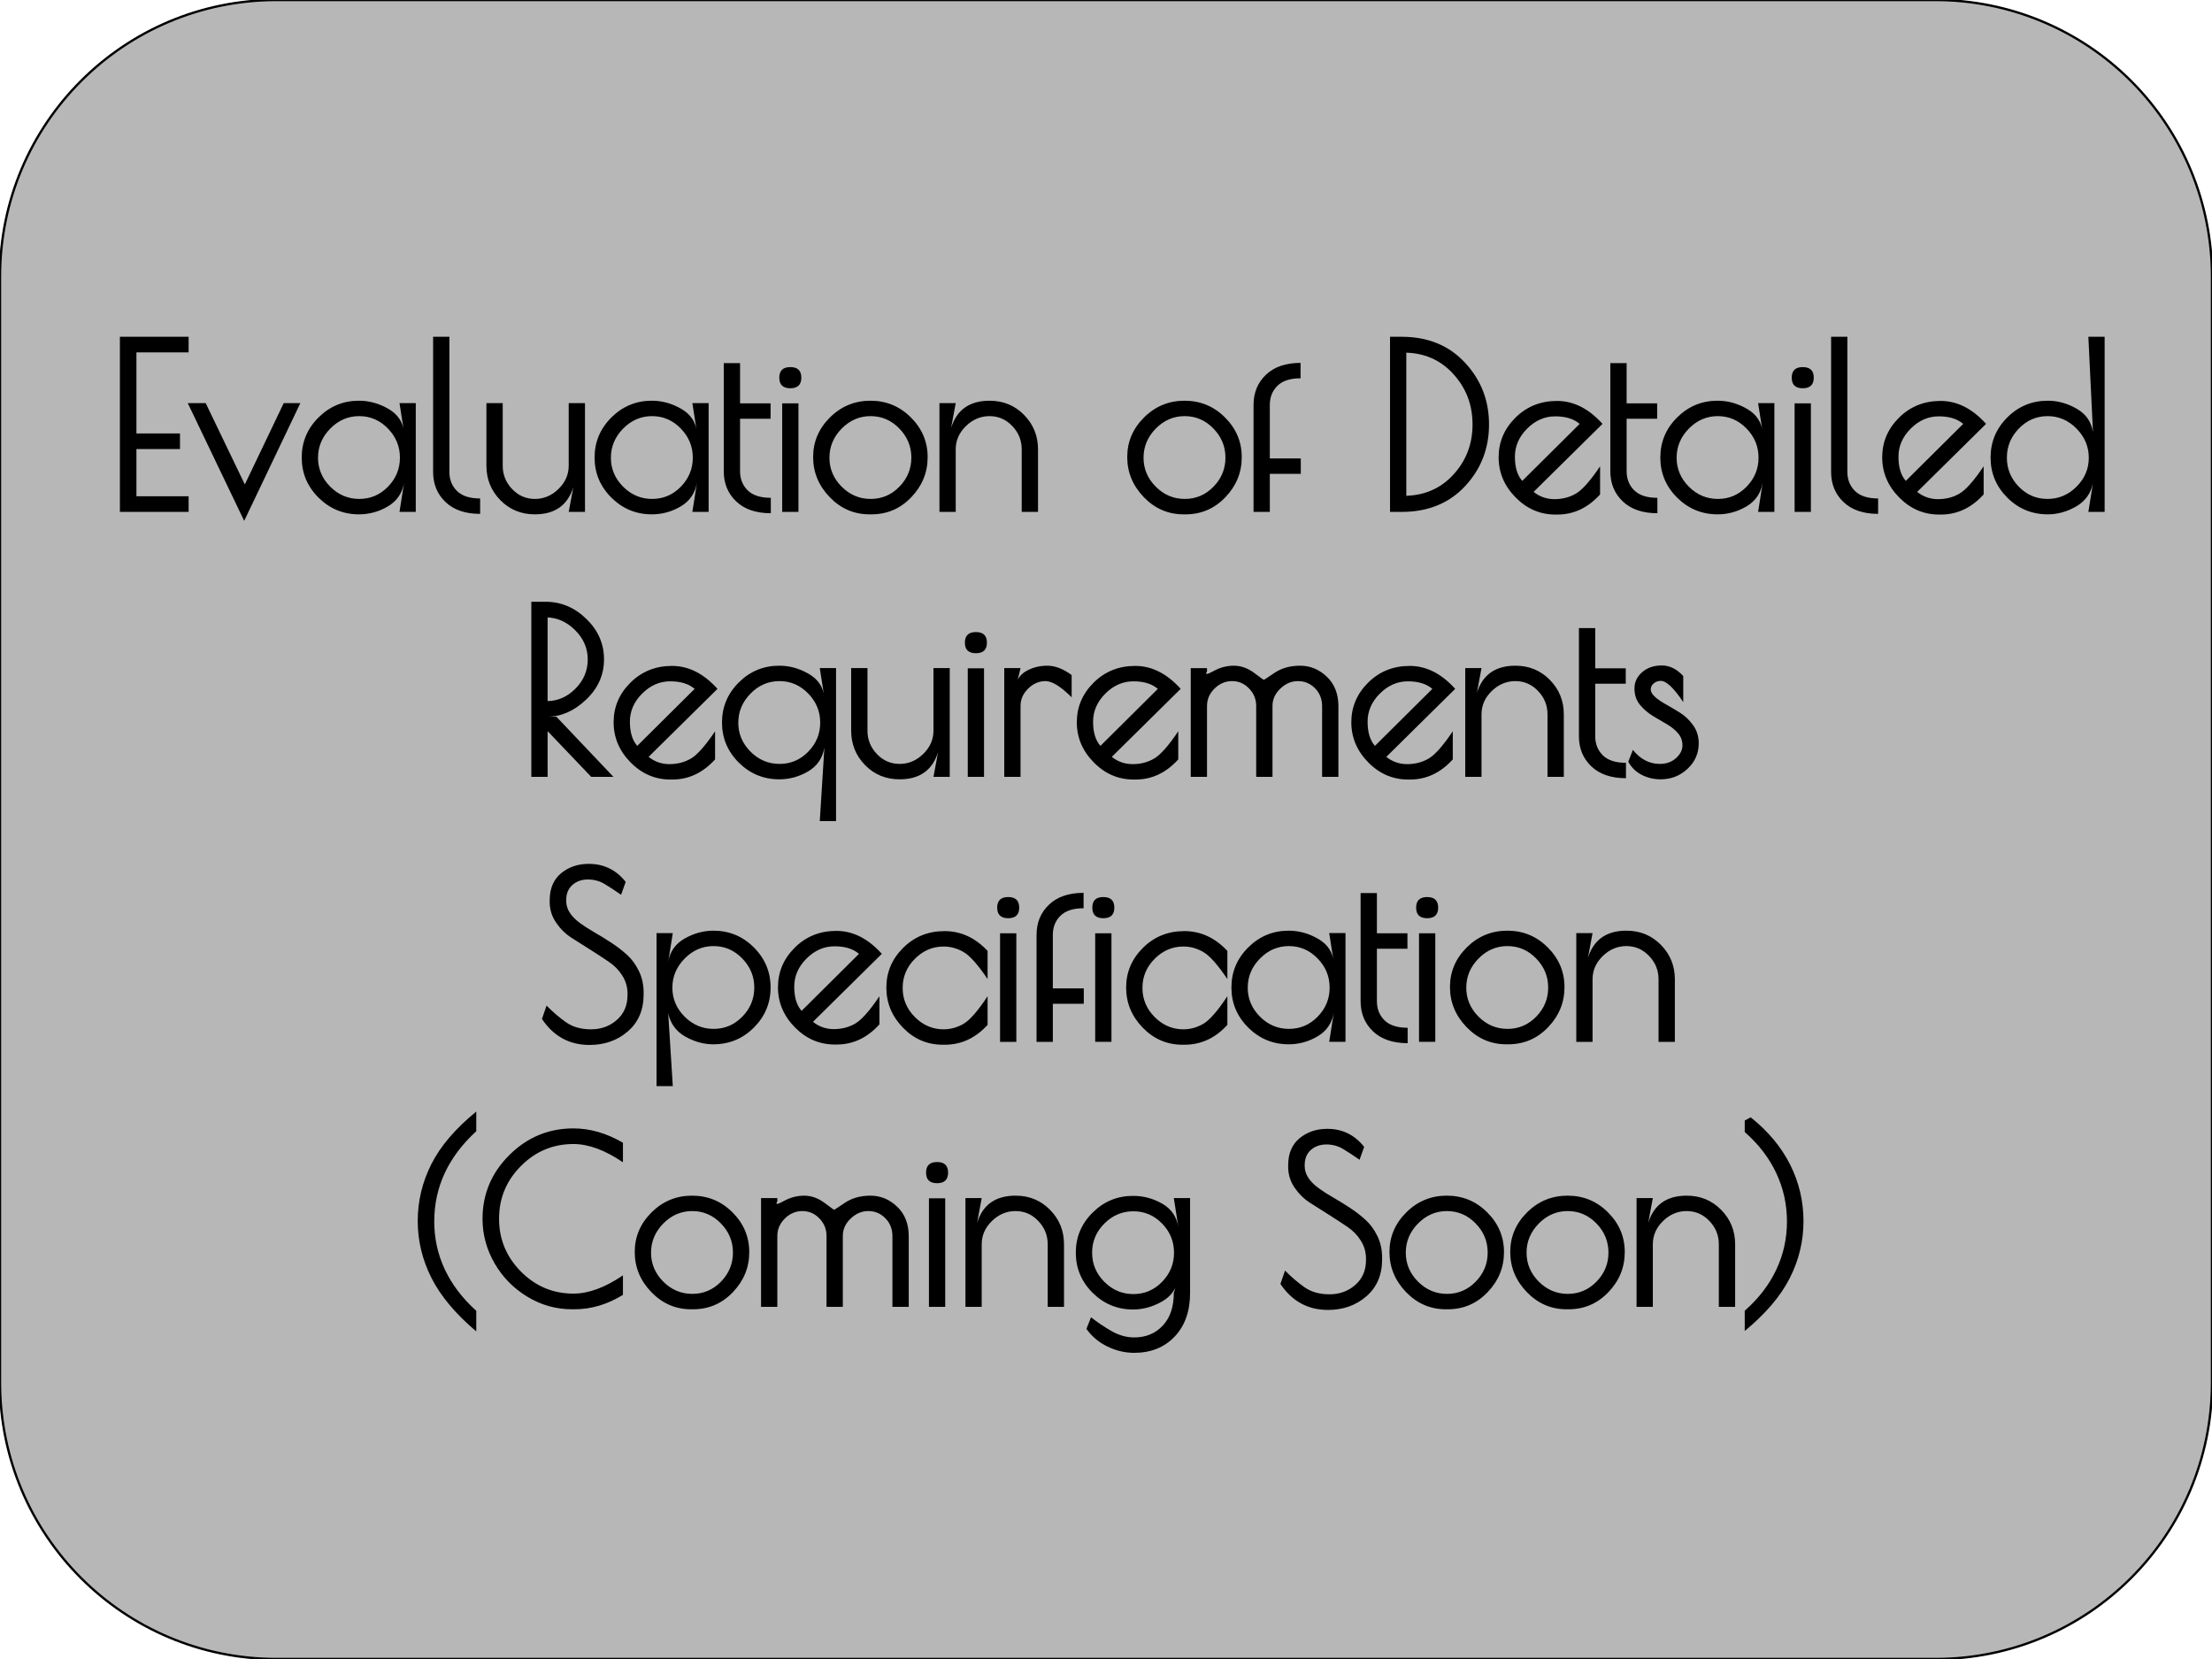
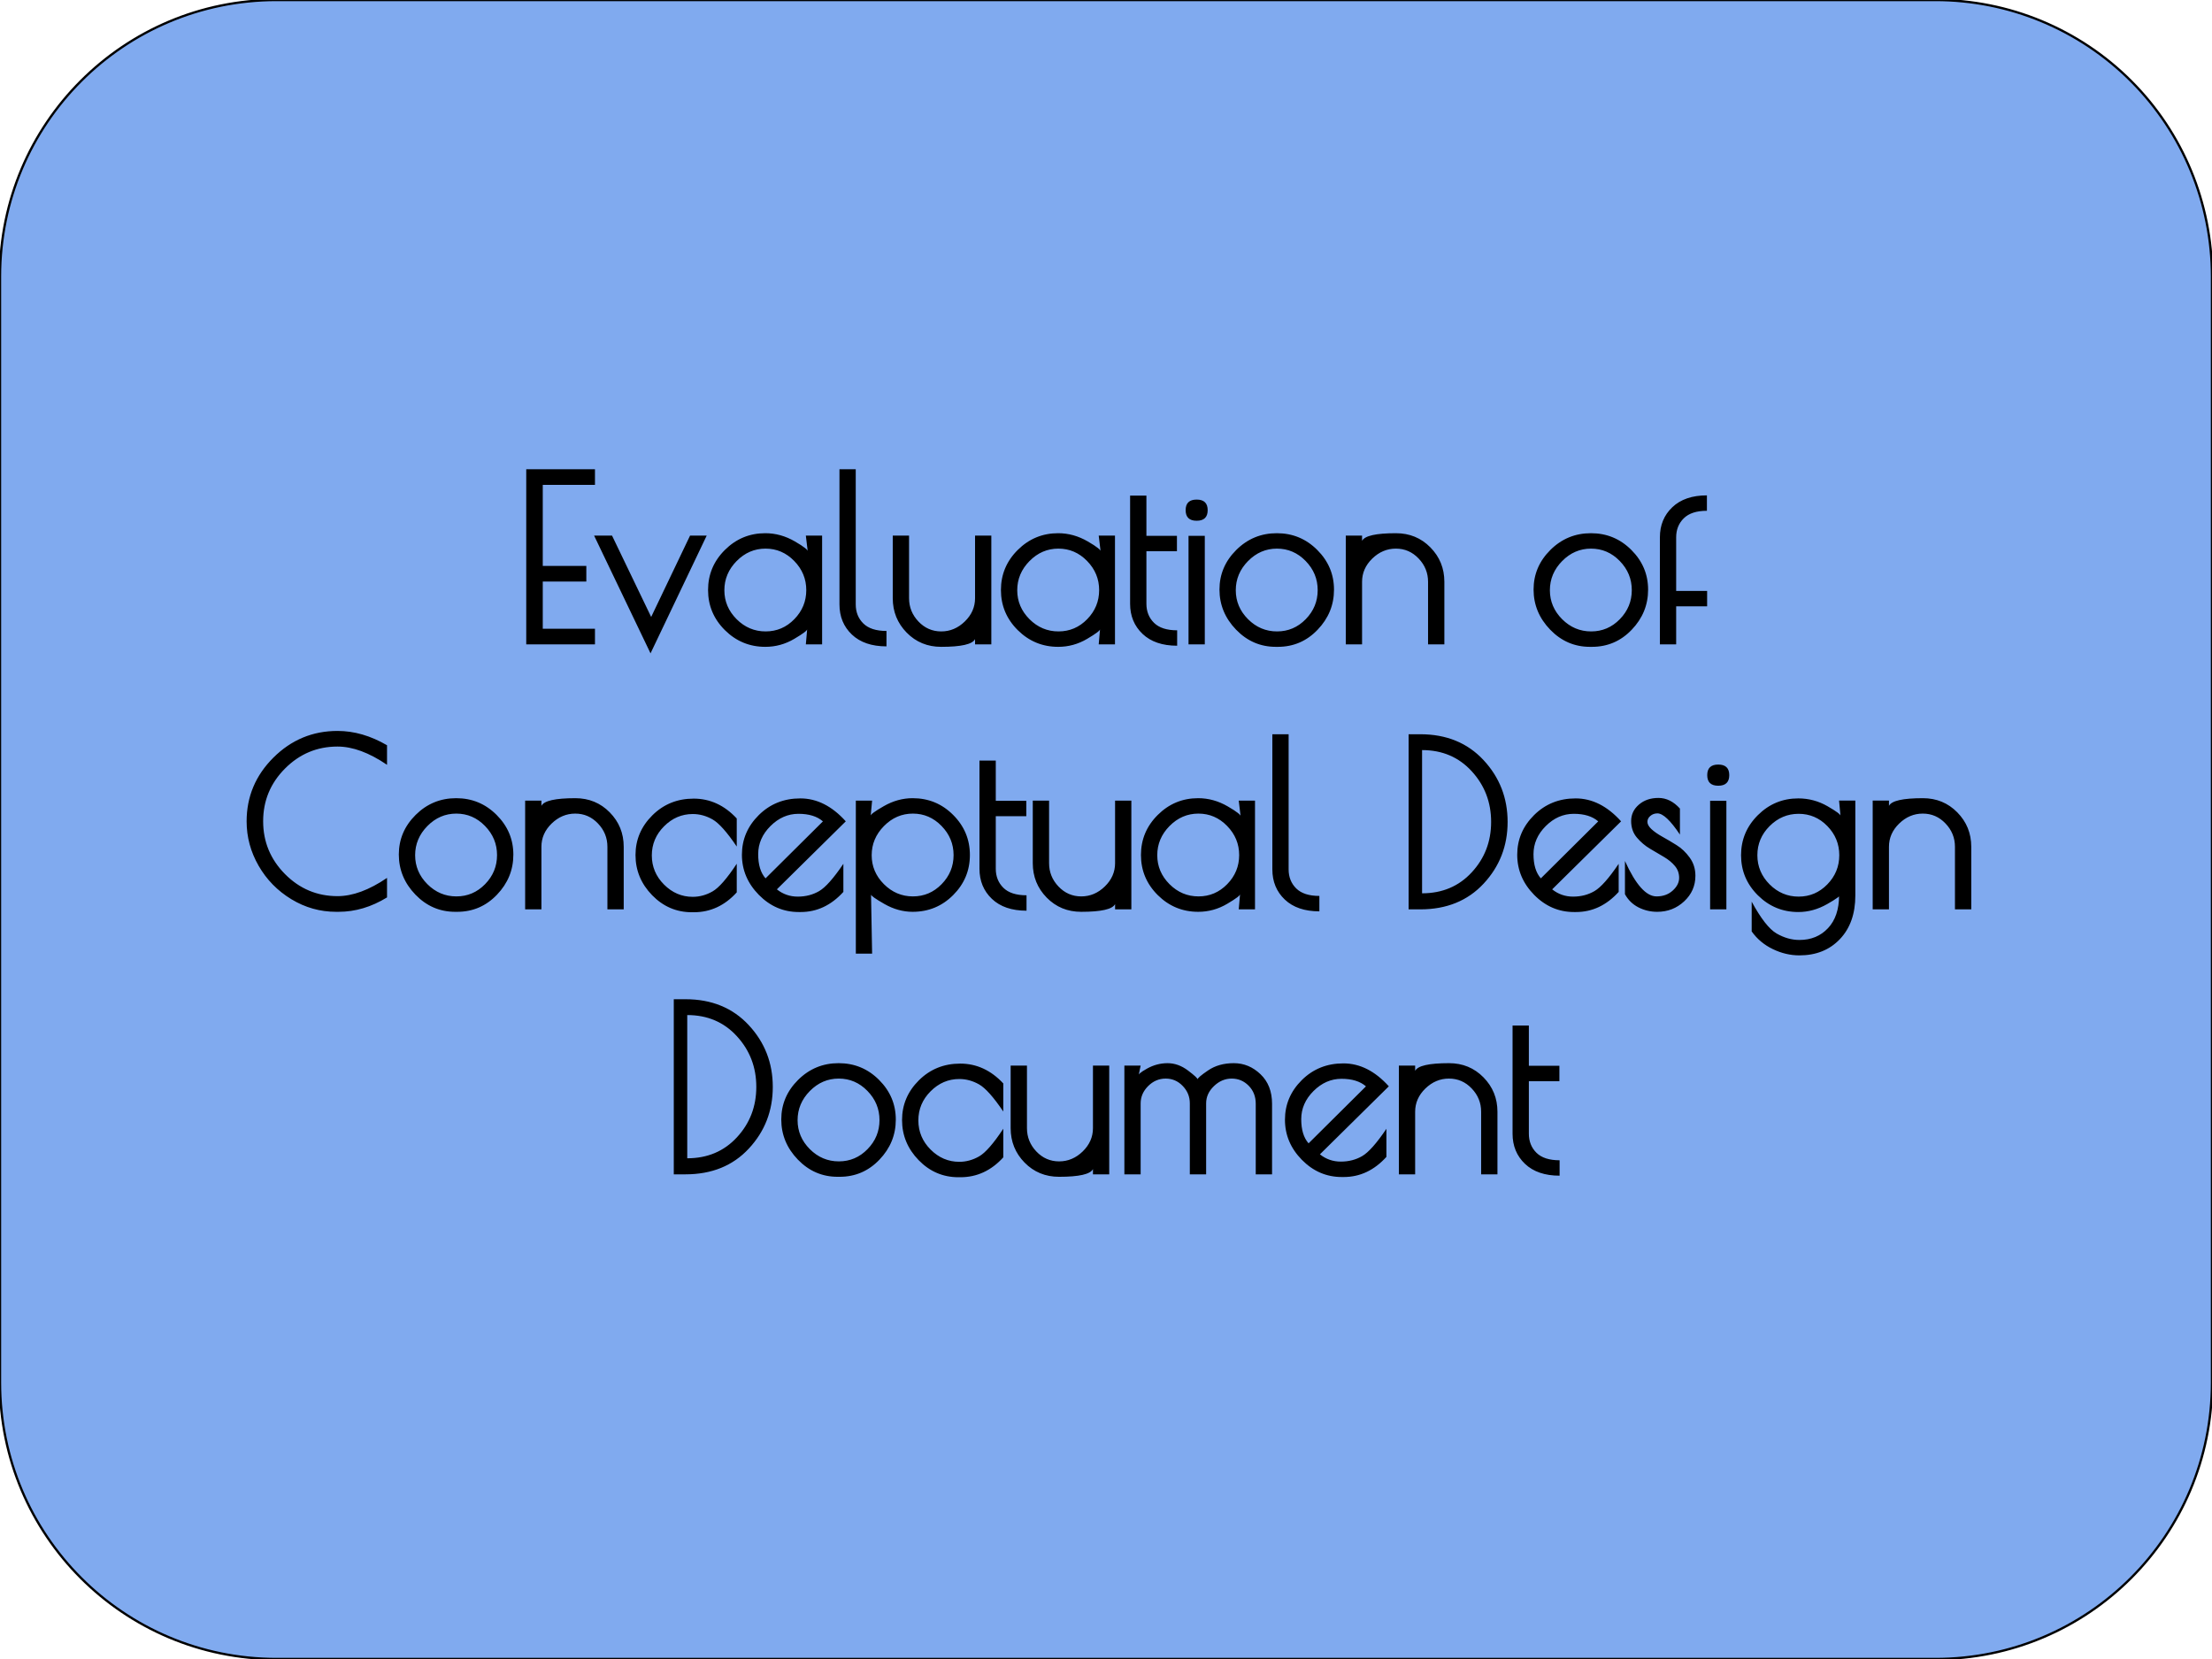
<svg xmlns="http://www.w3.org/2000/svg" version="1.1" viewBox="0.0 0.0 960.0 720.0" fill="none" stroke="none" stroke-linecap="square" stroke-miterlimit="10">
  <clipPath id="p.0">
    <path d="m0 0l960.0 0l0 720.0l-960.0 0l0 -720.0z" clip-rule="nonzero" />
  </clipPath>
  <g clip-path="url(#p.0)">
    <path fill="#000000" fill-opacity="0.0" d="m0 0l960.0 0l0 720.0l-960.0 0z" fill-rule="nonzero" />
-     <path fill="#b7b7b7" d="m0 120.002l0 0c0 -66.275 53.727 -120.002 120.002 -120.002l719.995 0c31.827 0 62.35 12.643 84.854 35.148c22.505 22.505 35.148 53.028 35.148 84.855l0 479.995c0 66.275 -53.727 120.002 -120.002 120.002l-719.995 0l0 0c-66.275 0 -120.002 -53.727 -120.002 -120.002z" fill-rule="nonzero" />
+     <path fill="#4a86e8" fill-opacity="0.696" d="m0 120.002l0 0c0 -66.275 53.727 -120.002 120.002 -120.002l719.995 0c31.827 0 62.35 12.643 84.854 35.148c22.505 22.505 35.148 53.028 35.148 84.855l0 479.995c0 66.275 -53.727 120.002 -120.002 120.002l-719.995 0l0 0c-66.275 0 -120.002 -53.727 -120.002 -120.002z" fill-rule="nonzero" />
    <path stroke="#000000" stroke-width="1.0" stroke-linejoin="round" stroke-linecap="butt" d="m0 120.002l0 0c0 -66.275 53.727 -120.002 120.002 -120.002l719.995 0c31.827 0 62.35 12.643 84.854 35.148c22.505 22.505 35.148 53.028 35.148 84.855l0 479.995c0 66.275 -53.727 120.002 -120.002 120.002l-719.995 0l0 0c-66.275 0 -120.002 -53.727 -120.002 -120.002z" fill-rule="nonzero" />
-     <path fill="#000000" d="m52.035 146.16l29.828 0l0 6.781l-22.656 0l0 35.172l18.906 0l0 6.781l-18.906 0l0 20.484l22.656 0l0 6.781l-29.828 0l0 -76.0zm71.096 28.797l7.219 0l-24.375 51.094l-24.484 -51.094l7.781 0l16.984 35.297l16.875 -35.297zm57.312 0l0 47.203l-7.062 0l2.0 -12.75q-1.156 6.891 -7.031 10.359q-5.859 3.453 -12.562 3.453q-10.234 0 -17.547 -7.25q-7.297 -7.266 -7.297 -17.406q0 -10.141 7.297 -17.391q7.312 -7.266 17.547 -7.266q6.703 0 12.828 3.562q6.141 3.562 6.766 10.328l-2.0 -12.844l7.062 0zm-42.422 23.703q0 7.234 5.312 12.562q5.312 5.312 12.594 5.312q7.281 0 12.453 -5.312q5.188 -5.312 5.188 -12.609q0 -7.297 -5.234 -12.656q-5.219 -5.359 -12.453 -5.359q-7.219 0 -12.547 5.406q-5.312 5.406 -5.312 12.656zm70.358 17.672l0 6.688q-9.609 0 -15.016 -5.125q-5.391 -5.125 -5.391 -13.094l0 -58.641l7.062 0l0 58.641q0 5.016 3.297 8.281q3.297 3.25 10.047 3.25zm38.44 -41.375l7.062 0l0 47.203l-7.062 0l2.0 -10.734q-3.672 11.797 -16.703 11.797q-8.906 0 -14.969 -6.156q-6.047 -6.172 -6.047 -14.953l0 -27.156l7.078 0l0 27.156q0 5.828 4.078 10.125q4.094 4.297 9.875 4.297q5.797 0 10.234 -4.312q4.453 -4.328 4.453 -10.109l0 -27.156zm60.728 0l0 47.203l-7.062 0l2.0 -12.75q-1.156 6.891 -7.031 10.359q-5.859 3.453 -12.562 3.453q-10.234 0 -17.547 -7.25q-7.297 -7.266 -7.297 -17.406q0 -10.141 7.297 -17.391q7.312 -7.266 17.547 -7.266q6.703 0 12.828 3.562q6.141 3.562 6.766 10.328l-2.0 -12.844l7.062 0zm-42.422 23.703q0 7.234 5.312 12.562q5.312 5.312 12.594 5.312q7.281 0 12.453 -5.312q5.188 -5.312 5.188 -12.609q0 -7.297 -5.234 -12.656q-5.219 -5.359 -12.453 -5.359q-7.219 0 -12.547 5.406q-5.312 5.406 -5.312 12.656zm69.405 17.391l0 6.688q-9.609 0 -15.016 -5.125q-5.406 -5.141 -5.406 -13.094l0 -46.938l7.078 0l0 17.469l13.25 0l0 6.688l-13.25 0l0 22.781q0 5.0 3.281 8.266q3.297 3.266 10.062 3.266zm11.995 -41.0l0 47.109l-7.062 0l0 -47.109l7.062 0zm-3.531 -6.547q-4.781 0 -4.781 -4.594q0 -4.594 4.781 -4.594q4.781 0 4.781 4.594q0 4.594 -4.781 4.594zm34.369 54.719q-10.062 0 -17.266 -7.453q-7.203 -7.469 -7.203 -17.406q0 -9.938 7.297 -17.188q7.312 -7.266 17.594 -7.266q10.297 0 17.547 7.266q7.266 7.25 7.266 17.234q0 9.969 -7.109 17.391q-7.094 7.422 -17.266 7.422l-0.859 0zm18.156 -24.609q0 -7.297 -5.234 -12.656q-5.219 -5.359 -12.453 -5.359q-7.219 0 -12.547 5.406q-5.312 5.406 -5.312 12.656q0 7.234 5.312 12.562q5.312 5.312 12.594 5.312q7.281 0 12.453 -5.312q5.188 -5.312 5.188 -12.609zm19.26 23.547l-7.062 0l0 -47.203l7.062 0l-2.0 10.734q3.672 -11.781 16.703 -11.781q8.906 0 14.953 6.156q6.062 6.156 6.062 14.938l0 27.156l-7.078 0l0 -27.156q0 -5.828 -4.094 -10.109q-4.078 -4.297 -9.875 -4.297q-5.781 0 -10.234 4.312q-4.438 4.312 -4.438 10.094l0 27.156zm98.904 1.062q-10.063 0 -17.266 -7.453q-7.203 -7.469 -7.203 -17.406q0 -9.938 7.297 -17.188q7.312 -7.266 17.594 -7.266q10.297 0 17.547 7.266q7.266 7.25 7.266 17.234q0 9.969 -7.109 17.391q-7.094 7.422 -17.266 7.422l-0.859 0zm18.156 -24.609q0 -7.297 -5.234 -12.656q-5.219 -5.359 -12.453 -5.359q-7.219 0 -12.547 5.406q-5.312 5.406 -5.312 12.656q0 7.234 5.312 12.562q5.312 5.312 12.594 5.312q7.281 0 12.453 -5.312q5.188 -5.312 5.188 -12.609zm32.603 -41.125l0 6.688q-6.75 0 -10.047 3.266q-3.297 3.266 -3.297 8.266l0 23.25l13.438 0l0 6.688l-13.438 0l0 16.516l-7.062 0l0 -46.453q0 -7.953 5.391 -13.078q5.406 -5.141 15.016 -5.141zm38.823 -11.328l5.062 0q17.016 0 27.453 11.219q10.453 11.203 10.453 26.828q0 15.625 -10.406 26.797q-10.391 11.156 -27.5 11.156l-5.062 0l0 -76.0zm5.844 6.875l1.219 0l0 62.156l-1.219 0q13.141 0 21.547 -9.094q8.422 -9.094 8.422 -21.891q0 -12.797 -8.422 -21.984q-8.406 -9.188 -21.547 -9.188zm66.808 70.281l-0.859 0q-9.969 0 -17.312 -7.453q-7.344 -7.469 -7.344 -17.406q0 -9.938 7.297 -17.188q7.312 -7.266 18.062 -7.266q10.75 0 19.719 9.953l-29.891 29.516q3.922 3.156 9.062 3.156q5.141 0 9.266 -2.391q4.141 -2.391 10.516 -11.859l0 12.203q-7.922 8.734 -18.516 8.734zm-0.969 -42.625q-6.844 0 -12.172 5.328q-5.312 5.312 -5.312 12.203q0 6.875 3.188 10.484l24.906 -24.734q-3.766 -3.281 -10.609 -3.281zm44.348 35.359l0 6.688q-9.609 0 -15.016 -5.125q-5.406 -5.141 -5.406 -13.094l0 -46.938l7.078 0l0 17.469l13.25 0l0 6.688l-13.25 0l0 22.781q0 5.0 3.281 8.266q3.297 3.266 10.062 3.266zm50.777 -41.094l0 47.203l-7.062 0l2.0 -12.75q-1.156 6.891 -7.031 10.359q-5.859 3.453 -12.562 3.453q-10.234 0 -17.547 -7.25q-7.297 -7.266 -7.297 -17.406q0 -10.141 7.297 -17.391q7.312 -7.266 17.547 -7.266q6.703 0 12.828 3.562q6.141 3.562 6.766 10.328l-2.0 -12.844l7.062 0zm-42.422 23.703q0 7.234 5.312 12.562q5.312 5.312 12.594 5.312q7.281 0 12.453 -5.312q5.188 -5.312 5.188 -12.609q0 -7.297 -5.234 -12.656q-5.219 -5.359 -12.453 -5.359q-7.219 0 -12.547 5.406q-5.312 5.406 -5.312 12.656zm58.265 -23.609l0 47.109l-7.062 0l0 -47.109l7.062 0zm-3.531 -6.547q-4.781 0 -4.781 -4.594q0 -4.594 4.781 -4.594q4.781 0 4.781 4.594q0 4.594 -4.781 4.594zm32.713 47.828l0 6.688q-9.609 0 -15.016 -5.125q-5.391 -5.125 -5.391 -13.094l0 -58.641l7.062 0l0 58.641q0 5.016 3.297 8.281q3.297 3.25 10.047 3.25zm27.284 6.984l-0.859 0q-9.969 0 -17.312 -7.453q-7.344 -7.469 -7.344 -17.406q0 -9.938 7.297 -17.188q7.312 -7.266 18.062 -7.266q10.75 0 19.719 9.953l-29.891 29.516q3.922 3.156 9.062 3.156q5.141 0 9.266 -2.391q4.141 -2.391 10.516 -11.859l0 12.203q-7.922 8.734 -18.516 8.734zm-0.969 -42.625q-6.844 0 -12.172 5.328q-5.312 5.312 -5.312 12.203q0 6.875 3.188 10.484l24.906 -24.734q-3.766 -3.281 -10.609 -3.281zm71.989 -34.531l0 76.0l-7.062 0l2.0 -12.469q-1.406 6.734 -7.359 10.141q-5.938 3.391 -12.234 3.391q-10.328 0 -17.594 -7.25q-7.25 -7.266 -7.25 -17.406q0 -10.141 7.25 -17.391q7.266 -7.266 17.594 -7.266q6.484 0 12.5 3.453q6.031 3.438 7.094 10.156l-2.0 -41.359l7.062 0zm-42.422 52.453q0 7.297 5.172 12.609q5.188 5.312 12.453 5.312q7.281 0 12.594 -5.312q5.328 -5.328 5.328 -12.562q0 -7.25 -5.328 -12.656q-5.328 -5.406 -12.547 -5.406q-7.219 0 -12.453 5.359q-5.219 5.359 -5.219 12.656z" fill-rule="nonzero" />
-     <path fill="#000000" d="m230.595 261.16l6.125 0q10.125 0 17.766 7.453q7.656 7.438 7.656 17.547q0 10.109 -7.797 17.5q-7.797 7.391 -16.859 7.391l3.984 0l24.766 26.109l-9.641 0l-18.937 -19.859l0 19.859l-7.062 0l0 -76.0zm7.062 43.109l-0.266 0q6.953 0 12.312 -5.359q5.375 -5.375 5.375 -12.703q0 -7.328 -5.562 -12.797q-5.547 -5.469 -12.609 -5.469l0.75 0l0 36.328zm54.166 34.047l-0.859 0q-9.969 0 -17.312 -7.453q-7.344 -7.469 -7.344 -17.406q0 -9.938 7.297 -17.188q7.312 -7.266 18.062 -7.266q10.75 0 19.719 9.953l-29.891 29.516q3.922 3.156 9.062 3.156q5.141 0 9.266 -2.391q4.141 -2.391 10.516 -11.859l0 12.203q-7.922 8.734 -18.516 8.734zm-0.969 -42.625q-6.844 0 -12.172 5.328q-5.312 5.312 -5.312 12.203q0 6.875 3.188 10.484l24.906 -24.734q-3.766 -3.281 -10.609 -3.281zm71.989 -5.734l0 66.406l-7.062 0l2.0 -31.953q-1.156 6.891 -7.031 10.359q-5.859 3.453 -12.562 3.453q-10.234 0 -17.547 -7.25q-7.297 -7.266 -7.297 -17.406q0 -10.141 7.297 -17.391q7.312 -7.266 17.547 -7.266q6.703 0 12.828 3.562q6.141 3.562 6.766 10.328l-2.0 -12.844l7.062 0zm-42.422 23.703q0 7.234 5.312 12.562q5.312 5.312 12.594 5.312q7.281 0 12.453 -5.312q5.188 -5.312 5.188 -12.609q0 -7.297 -5.234 -12.656q-5.219 -5.359 -12.453 -5.359q-7.219 0 -12.547 5.406q-5.312 5.406 -5.312 12.656zm84.702 -23.703l7.062 0l0 47.203l-7.062 0l2.0 -10.734q-3.672 11.797 -16.703 11.797q-8.906 0 -14.969 -6.156q-6.047 -6.172 -6.047 -14.953l0 -27.156l7.078 0l0 27.156q0 5.828 4.078 10.125q4.094 4.297 9.875 4.297q5.797 0 10.234 -4.312q4.453 -4.328 4.453 -10.109l0 -27.156zm21.946 0.094l0 47.109l-7.062 0l0 -47.109l7.062 0zm-3.531 -6.547q-4.781 0 -4.781 -4.594q0 -4.594 4.781 -4.594q4.781 0 4.781 4.594q0 4.594 -4.781 4.594zm41.557 19.125q-7.062 -7.031 -11.328 -7.031q-4.266 0 -7.562 3.266q-3.297 3.25 -3.297 7.5l0 30.797l-7.062 0l0 -47.203l7.062 0l-2.0 8.438q0.234 -4.703 4.359 -7.094q4.141 -2.391 9.234 -2.391q5.109 0 10.594 4.062l0 9.656zm27.752 35.688l-0.859 0q-9.969 0 -17.312 -7.453q-7.344 -7.469 -7.344 -17.406q0 -9.938 7.297 -17.188q7.312 -7.266 18.062 -7.266q10.75 0 19.719 9.953l-29.891 29.516q3.922 3.156 9.062 3.156q5.141 0 9.266 -2.391q4.141 -2.391 10.516 -11.859l0 12.203q-7.922 8.734 -18.516 8.734zm-0.969 -42.625q-6.844 0 -12.172 5.328q-5.312 5.312 -5.312 12.203q0 6.875 3.188 10.484l24.906 -24.734q-3.766 -3.281 -10.609 -3.281zm56.645 -0.703q-0.062 0.219 4.547 -2.922q4.625 -3.156 11.188 -3.156q6.578 0 11.594 4.797q5.016 4.781 5.016 12.844l0 30.609l-7.078 0l0 -30.609q0 -4.75 -3.078 -7.844q-3.062 -3.109 -7.375 -3.109q-4.297 0 -7.688 3.266q-3.391 3.25 -3.391 7.5l0 30.797l-7.078 0l0 -30.797q0 -4.375 -3.078 -7.562q-3.062 -3.203 -7.406 -3.203q-4.344 0 -7.609 3.25q-3.25 3.25 -3.25 7.516l0 30.797l-7.062 0l0 -47.203l7.062 0l0 1.453q-1.469 2.203 2.766 -0.141q4.234 -2.359 8.906 -2.359q4.672 0 8.906 3.203q4.234 3.203 4.109 2.875zm63.46 43.328l-0.859 0q-9.969 0 -17.312 -7.453q-7.344 -7.469 -7.344 -17.406q0 -9.938 7.297 -17.188q7.312 -7.266 18.062 -7.266q10.75 0 19.719 9.953l-29.891 29.516q3.922 3.156 9.062 3.156q5.141 0 9.266 -2.391q4.141 -2.391 10.516 -11.859l0 12.203q-7.922 8.734 -18.516 8.734zm-0.969 -42.625q-6.844 0 -12.172 5.328q-5.312 5.312 -5.312 12.203q0 6.875 3.188 10.484l24.906 -24.734q-3.766 -3.281 -10.609 -3.281zm31.958 41.469l-7.062 0l0 -47.203l7.062 0l-2.0 10.734q3.672 -11.781 16.703 -11.781q8.906 0 14.953 6.156q6.062 6.156 6.062 14.938l0 27.156l-7.078 0l0 -27.156q0 -5.828 -4.094 -10.109q-4.078 -4.297 -9.875 -4.297q-5.781 0 -10.234 4.312q-4.438 4.312 -4.438 10.094l0 27.156zm62.695 -6.109l0 6.688q-9.609 0 -15.016 -5.125q-5.406 -5.141 -5.406 -13.094l0 -46.938l7.078 0l0 17.469l13.25 0l0 6.688l-13.25 0l0 22.781q0 5.0 3.281 8.266q3.297 3.266 10.062 3.266zm15.089 -35.547q-1.766 0 -3.062 1.094q-1.281 1.078 -1.281 2.594q0 1.5 1.75 3.141q1.766 1.641 4.703 3.281q2.938 1.625 6.188 3.656q3.266 2.031 5.719 5.422q2.469 3.391 2.469 7.891q0 6.547 -4.875 11.094q-4.859 4.547 -11.703 4.547q-4.328 0 -8.125 -1.922q-3.797 -1.938 -5.875 -5.719l2.0 -5.125q4.922 6.078 11.703 6.078q4.234 0 7.016 -2.516q2.797 -2.531 2.797 -5.516q0 -2.984 -1.828 -5.156q-1.812 -2.188 -4.734 -3.922q-2.922 -1.734 -6.094 -3.594q-3.172 -1.875 -5.672 -4.812q-2.5 -2.953 -2.5 -7.188q0 -4.234 3.359 -7.125q3.359 -2.906 8.5 -2.906q5.141 0 9.312 4.609l0 11.297q-6.125 -9.203 -9.766 -9.203z" fill-rule="nonzero" />
-     <path fill="#000000" d="m269.548 388.332q-3.703 -2.594 -7.031 -4.609q-3.312 -2.031 -7.359 -2.031q-4.047 0 -6.734 2.375q-2.688 2.375 -2.688 6.578l0 0.469q0 5.062 5.906 9.438q2.781 2.047 6.359 4.094q3.578 2.047 7.266 4.469q3.688 2.406 6.812 5.234q3.125 2.812 5.188 7.047q2.062 4.219 2.062 9.281l0 0.953q0 10.047 -6.828 15.969q-6.812 5.906 -16.672 5.906q-13.062 0 -20.625 -11.281l2.0 -5.797q4.094 4.156 8.453 7.234q4.359 3.062 10.875 3.062q6.516 0 11.156 -4.062q4.656 -4.062 4.656 -10.844l0 -0.562q0 -4.234 -2.234 -7.797q-2.219 -3.562 -5.781 -5.969q-3.547 -2.422 -7.953 -5.203q-4.406 -2.781 -8.328 -5.281q-3.922 -2.516 -6.703 -6.578q-2.781 -4.078 -2.781 -9.016l0 -0.672q0 -7.672 4.953 -11.75q4.969 -4.078 12.016 -4.078q9.812 0 16.016 7.828l-2.0 5.594zm15.386 83.031l0 -66.406l7.062 0l-2.0 12.562q1.062 -6.719 7.078 -10.156q6.031 -3.453 12.516 -3.453q10.328 0 17.578 7.266q7.266 7.25 7.266 17.391q0 10.141 -7.266 17.406q-7.25 7.25 -17.578 7.25q-6.297 0 -12.25 -3.391q-5.938 -3.406 -7.344 -10.141l2.0 31.672l-7.062 0zm6.875 -42.703q0 7.234 5.312 12.562q5.328 5.312 12.594 5.312q7.281 0 12.453 -5.312q5.188 -5.312 5.188 -12.609q0 -7.297 -5.234 -12.656q-5.219 -5.359 -12.438 -5.359q-7.219 0 -12.547 5.406q-5.328 5.406 -5.328 12.656zm71.343 24.656l-0.859 0q-9.969 0 -17.312 -7.453q-7.344 -7.469 -7.344 -17.406q0 -9.938 7.297 -17.188q7.312 -7.266 18.062 -7.266q10.75 0 19.719 9.953l-29.891 29.516q3.922 3.156 9.062 3.156q5.141 0 9.266 -2.391q4.141 -2.391 10.516 -11.859l0 12.203q-7.922 8.734 -18.516 8.734zm-0.969 -42.625q-6.844 0 -12.172 5.328q-5.312 5.312 -5.312 12.203q0 6.875 3.188 10.484l24.906 -24.734q-3.766 -3.281 -10.609 -3.281zm47.817 42.719l-0.859 0q-10.062 0 -17.266 -7.406q-7.203 -7.422 -7.203 -17.406q0 -9.984 7.297 -17.234q7.312 -7.266 17.953 -7.266q10.656 0 18.688 8.594l0 12.203q-6.375 -9.422 -10.5 -11.766q-4.125 -2.344 -8.594 -2.344q-7.141 0 -12.453 5.328q-5.312 5.312 -5.312 12.641q0 7.328 5.312 12.656q5.312 5.312 12.453 5.312q4.469 0 8.578 -2.344q4.125 -2.344 10.516 -12.016l0 12.422q-7.828 8.625 -18.609 8.625zm31.087 -48.359l0 47.109l-7.062 0l0 -47.109l7.062 0zm-3.531 -6.547q-4.781 0 -4.781 -4.594q0 -4.594 4.781 -4.594q4.781 0 4.781 4.594q0 4.594 -4.781 4.594zm32.713 -11.016l0 6.688q-6.75 0 -10.047 3.266q-3.297 3.266 -3.297 8.266l0 23.25l13.438 0l0 6.688l-13.438 0l0 16.516l-7.062 0l0 -46.453q0 -7.953 5.391 -13.078q5.406 -5.141 15.016 -5.141zm12.098 17.562l0 47.109l-7.062 0l0 -47.109l7.062 0zm-3.531 -6.547q-4.781 0 -4.781 -4.594q0 -4.594 4.781 -4.594q4.781 0 4.781 4.594q0 4.594 -4.781 4.594zm35.229 54.906l-0.859 0q-10.063 0 -17.266 -7.406q-7.203 -7.422 -7.203 -17.406q0 -9.984 7.297 -17.234q7.312 -7.266 17.953 -7.266q10.656 0 18.688 8.594l0 12.203q-6.375 -9.422 -10.5 -11.766q-4.125 -2.344 -8.594 -2.344q-7.141 0 -12.453 5.328q-5.312 5.312 -5.312 12.641q0 7.328 5.312 12.656q5.312 5.312 12.453 5.312q4.469 0 8.578 -2.344q4.125 -2.344 10.516 -12.016l0 12.422q-7.828 8.625 -18.609 8.625zm69.868 -48.453l0 47.203l-7.062 0l2.0 -12.75q-1.156 6.891 -7.031 10.359q-5.859 3.453 -12.562 3.453q-10.234 0 -17.547 -7.25q-7.297 -7.266 -7.297 -17.406q0 -10.141 7.297 -17.391q7.312 -7.266 17.547 -7.266q6.703 0 12.828 3.562q6.141 3.562 6.766 10.328l-2.0 -12.844l7.062 0zm-42.422 23.703q0 7.234 5.312 12.562q5.312 5.312 12.594 5.312q7.281 0 12.453 -5.312q5.188 -5.312 5.188 -12.609q0 -7.297 -5.234 -12.656q-5.219 -5.359 -12.453 -5.359q-7.219 0 -12.547 5.406q-5.312 5.406 -5.312 12.656zm69.405 17.391l0 6.688q-9.609 0 -15.016 -5.125q-5.406 -5.141 -5.406 -13.094l0 -46.938l7.078 0l0 17.469l13.25 0l0 6.688l-13.25 0l0 22.781q0 5.0 3.281 8.266q3.297 3.266 10.062 3.266zm11.995 -41.0l0 47.109l-7.062 0l0 -47.109l7.062 0zm-3.531 -6.547q-4.781 0 -4.781 -4.594q0 -4.594 4.781 -4.594q4.781 0 4.781 4.594q0 4.594 -4.781 4.594zm34.369 54.719q-10.062 0 -17.266 -7.453q-7.203 -7.469 -7.203 -17.406q0 -9.938 7.297 -17.188q7.312 -7.266 17.594 -7.266q10.297 0 17.547 7.266q7.266 7.25 7.266 17.234q0 9.969 -7.109 17.391q-7.094 7.422 -17.266 7.422l-0.859 0zm18.156 -24.609q0 -7.297 -5.234 -12.656q-5.219 -5.359 -12.453 -5.359q-7.219 0 -12.547 5.406q-5.312 5.406 -5.312 12.656q0 7.234 5.312 12.562q5.312 5.312 12.594 5.312q7.281 0 12.453 -5.312q5.188 -5.312 5.188 -12.609zm19.26 23.547l-7.062 0l0 -47.203l7.062 0l-2.0 10.734q3.672 -11.781 16.703 -11.781q8.906 0 14.953 6.156q6.062 6.156 6.062 14.938l0 27.156l-7.078 0l0 -27.156q0 -5.828 -4.094 -10.109q-4.078 -4.297 -9.875 -4.297q-5.781 0 -10.234 4.312q-4.438 4.312 -4.438 10.094l0 27.156z" fill-rule="nonzero" />
-     <path fill="#000000" d="m206.699 577.832q-13.484 -11.406 -19.453 -23.219q-5.953 -11.812 -5.953 -24.734q0 -12.922 5.906 -24.641q5.922 -11.734 19.5 -22.828l0 8.547q-18.234 16.703 -18.234 39.156q0 11.078 4.609 20.875q4.625 9.781 13.625 17.891l0 8.953zm42.64 -9.609l-1.047 0q-10.453 0 -19.453 -5.469q-9.0 -5.469 -14.219 -14.516q-5.203 -9.047 -5.203 -19.266q0 -16.094 11.625 -27.672q11.641 -11.578 27.828 -11.578q10.812 0 21.484 6.219l0 8.484q-11.641 -7.922 -21.484 -7.922q-13.297 0 -22.797 9.547q-9.484 9.531 -9.484 22.875q0 13.328 9.484 22.922q9.5 9.578 22.797 9.578q9.844 0 21.484 -7.922l0 8.469q-10.172 6.25 -21.016 6.25zm50.602 0q-10.062 0 -17.266 -7.453q-7.203 -7.469 -7.203 -17.406q0 -9.938 7.297 -17.188q7.312 -7.266 17.594 -7.266q10.297 0 17.547 7.266q7.266 7.25 7.266 17.234q0 9.969 -7.109 17.391q-7.094 7.422 -17.266 7.422l-0.859 0zm18.156 -24.609q0 -7.297 -5.234 -12.656q-5.219 -5.359 -12.453 -5.359q-7.219 0 -12.547 5.406q-5.312 5.406 -5.312 12.656q0 7.234 5.312 12.562q5.312 5.312 12.594 5.312q7.281 0 12.453 -5.312q5.188 -5.312 5.188 -12.609zm43.947 -18.625q-0.062 0.219 4.547 -2.922q4.625 -3.156 11.188 -3.156q6.578 0 11.594 4.797q5.016 4.781 5.016 12.844l0 30.609l-7.078 0l0 -30.609q0 -4.75 -3.078 -7.844q-3.062 -3.109 -7.375 -3.109q-4.297 0 -7.688 3.266q-3.391 3.25 -3.391 7.5l0 30.797l-7.078 0l0 -30.797q0 -4.375 -3.078 -7.562q-3.062 -3.203 -7.406 -3.203q-4.344 0 -7.609 3.25q-3.25 3.25 -3.25 7.516l0 30.797l-7.062 0l0 -47.203l7.062 0l0 1.453q-1.469 2.203 2.766 -0.141q4.234 -2.359 8.906 -2.359q4.672 0 8.906 3.203q4.234 3.203 4.109 2.875zm48.178 -4.938l0 47.109l-7.062 0l0 -47.109l7.062 0zm-3.531 -6.547q-4.781 0 -4.781 -4.594q0 -4.594 4.781 -4.594q4.781 0 4.781 4.594q0 4.594 -4.781 4.594zm19.369 53.656l-7.062 0l0 -47.203l7.062 0l-2.0 10.734q3.672 -11.781 16.703 -11.781q8.906 0 14.953 6.156q6.062 6.156 6.062 14.938l0 27.156l-7.078 0l0 -27.156q0 -5.828 -4.094 -10.109q-4.078 -4.297 -9.875 -4.297q-5.781 0 -10.234 4.312q-4.438 4.312 -4.438 10.094l0 27.156zm83.366 -47.203l7.063 0l0 41.172q0 11.938 -6.719 18.969q-6.703 7.031 -17.547 7.031q-5.922 0 -11.547 -2.719q-5.625 -2.703 -9.172 -7.672l2.0 -5.047q3.984 3.156 8.828 5.953q4.859 2.797 9.891 2.797q7.594 0 12.391 -5.109q4.812 -5.109 4.812 -14.203l2.0 -6.438q-1.062 6.719 -7.141 10.172q-6.062 3.453 -12.547 3.453q-10.234 0 -17.547 -7.25q-7.297 -7.266 -7.297 -17.406q0 -10.141 7.297 -17.391q7.312 -7.266 17.547 -7.266q6.781 0 12.703 3.406q5.922 3.406 6.984 10.297l-2.0 -12.75zm-35.453 23.703q0 7.328 5.312 12.656q5.312 5.312 12.594 5.312q7.281 0 12.453 -5.312q5.188 -5.312 5.188 -12.656q0 -7.344 -5.188 -12.656q-5.172 -5.312 -12.453 -5.312q-7.281 0 -12.594 5.328q-5.312 5.312 -5.312 12.641zm116.07 -40.328q-3.703 -2.594 -7.031 -4.609q-3.312 -2.031 -7.359 -2.031q-4.047 0 -6.734 2.375q-2.688 2.375 -2.688 6.578l0 0.469q0 5.062 5.906 9.438q2.781 2.047 6.359 4.094q3.578 2.047 7.266 4.469q3.688 2.406 6.812 5.234q3.125 2.812 5.188 7.047q2.062 4.219 2.062 9.281l0 0.953q0 10.047 -6.828 15.969q-6.812 5.906 -16.672 5.906q-13.062 0 -20.625 -11.281l2.0 -5.797q4.094 4.156 8.453 7.234q4.359 3.062 10.875 3.062q6.516 0 11.156 -4.062q4.656 -4.062 4.656 -10.844l0 -0.562q0 -4.234 -2.234 -7.797q-2.219 -3.562 -5.781 -5.969q-3.547 -2.422 -7.953 -5.203q-4.406 -2.781 -8.328 -5.281q-3.922 -2.516 -6.703 -6.578q-2.781 -4.078 -2.781 -9.016l0 -0.672q0 -7.672 4.953 -11.75q4.969 -4.078 12.016 -4.078q9.812 0 16.016 7.828l-2.0 5.594zm37.449 64.891q-10.062 0 -17.266 -7.453q-7.203 -7.469 -7.203 -17.406q0 -9.938 7.297 -17.188q7.312 -7.266 17.594 -7.266q10.297 0 17.547 7.266q7.266 7.25 7.266 17.234q0 9.969 -7.109 17.391q-7.094 7.422 -17.266 7.422l-0.859 0zm18.156 -24.609q0 -7.297 -5.234 -12.656q-5.219 -5.359 -12.453 -5.359q-7.219 0 -12.547 5.406q-5.312 5.406 -5.312 12.656q0 7.234 5.312 12.562q5.312 5.312 12.594 5.312q7.281 0 12.453 -5.312q5.188 -5.312 5.188 -12.609zm34.26 24.609q-10.062 0 -17.266 -7.453q-7.203 -7.469 -7.203 -17.406q0 -9.938 7.297 -17.188q7.312 -7.266 17.594 -7.266q10.297 0 17.547 7.266q7.266 7.25 7.266 17.234q0 9.969 -7.109 17.391q-7.094 7.422 -17.266 7.422l-0.859 0zm18.156 -24.609q0 -7.297 -5.234 -12.656q-5.219 -5.359 -12.453 -5.359q-7.219 0 -12.547 5.406q-5.312 5.406 -5.312 12.656q0 7.234 5.312 12.562q5.312 5.312 12.594 5.312q7.281 0 12.453 -5.312q5.188 -5.312 5.188 -12.609zm19.26 23.547l-7.062 0l0 -47.203l7.062 0l-2.0 10.734q3.672 -11.781 16.703 -11.781q8.906 0 14.953 6.156q6.062 6.156 6.062 14.938l0 27.156l-7.078 0l0 -27.156q0 -5.828 -4.094 -10.109q-4.078 -4.297 -9.875 -4.297q-5.781 0 -10.234 4.312q-4.438 4.312 -4.438 10.094l0 27.156zm42.476 -82.25q11.359 9.062 17.125 20.562q5.781 11.5 5.781 24.516q0 13.0 -5.969 24.734q-5.953 11.719 -19.531 22.922l0 -8.781q9.094 -8.016 13.703 -17.844q4.625 -9.828 4.625 -20.906q0 -11.078 -4.625 -20.953q-4.609 -9.875 -13.703 -17.875l0 -4.969l2.594 -1.406z" fill-rule="nonzero" />
+     <path fill="#000000" d="m228.387 203.66l29.828 0l0 6.781l-22.656 0l0 35.172l18.906 0l0 6.781l-18.906 0l0 20.484l22.656 0l0 6.781l-29.828 0l0 -76zm71.096 28.797l7.219 0l-24.375 51.094l-24.484 -51.094l7.781 0l16.984 35.297l16.875 -35.297zm57.312 0l0 47.203l-7.062 0l0.578 -6.656q0.266 0.797 -5.609 4.266q-5.859 3.453 -12.562 3.453q-10.234 0 -17.547 -7.25q-7.297 -7.266 -7.297 -17.406q0 -10.141 7.297 -17.391q7.312 -7.266 17.547 -7.266q6.688 0 12.828 3.562q6.141 3.562 5.609 4.516l-0.844 -7.031l7.062 0zm-42.422 23.703q0 7.234 5.312 12.562q5.312 5.312 12.594 5.312q7.281 0 12.453 -5.312q5.188 -5.312 5.188 -12.609q0 -7.297 -5.234 -12.656q-5.219 -5.359 -12.453 -5.359q-7.219 0 -12.547 5.406q-5.312 5.406 -5.312 12.656zm70.358 17.672l0 6.688q-9.609 0 -15.016 -5.125q-5.391 -5.125 -5.391 -13.094l0 -58.641l7.062 0l0 58.641q0 5.016 3.297 8.281q3.297 3.25 10.047 3.25zm38.44 -41.375l7.062 0l0 47.203l-7.062 0l0 -2.281q-1.672 3.344 -14.703 3.344q-8.906 0 -14.969 -6.156q-6.047 -6.172 -6.047 -14.953l0 -27.156l7.078 0l0 27.156q0 5.828 4.078 10.125q4.094 4.297 9.875 4.297q5.797 0 10.234 -4.312q4.453 -4.328 4.453 -10.109l0 -27.156zm60.728 0l0 47.203l-7.062 0l0.578 -6.656q0.266 0.797 -5.609 4.266q-5.859 3.453 -12.562 3.453q-10.234 0 -17.547 -7.25q-7.297 -7.266 -7.297 -17.406q0 -10.141 7.297 -17.391q7.312 -7.266 17.547 -7.266q6.688 0 12.828 3.562q6.141 3.562 5.609 4.516l-0.844 -7.031l7.062 0zm-42.422 23.703q0 7.234 5.312 12.562q5.312 5.312 12.594 5.312q7.281 0 12.453 -5.312q5.188 -5.312 5.188 -12.609q0 -7.297 -5.234 -12.656q-5.219 -5.359 -12.453 -5.359q-7.219 0 -12.547 5.406q-5.312 5.406 -5.312 12.656zm69.405 17.391l0 6.688q-9.609 0 -15.016 -5.125q-5.406 -5.141 -5.406 -13.094l0 -46.937l7.078 0l0 17.469l13.25 0l0 6.688l-13.25 0l0 22.781q0 5.016 3.297 8.281q3.297 3.25 10.047 3.25zm11.995 -41l0 47.109l-7.062 0l0 -47.109l7.062 0zm-3.531 -6.547q-4.781 0 -4.781 -4.594q0 -4.594 4.781 -4.594q4.781 0 4.781 4.594q0 4.594 -4.781 4.594zm34.369 54.719q-10.062 0 -17.266 -7.453q-7.203 -7.469 -7.203 -17.406q0 -9.938 7.297 -17.188q7.312 -7.266 17.594 -7.266q10.297 0 17.547 7.266q7.266 7.25 7.266 17.234q0 9.969 -7.109 17.391q-7.094 7.422 -17.266 7.422l-0.859 0zm18.156 -24.609q0 -7.297 -5.234 -12.656q-5.219 -5.359 -12.453 -5.359q-7.219 0 -12.547 5.406q-5.312 5.406 -5.312 12.656q0 7.234 5.312 12.562q5.312 5.312 12.594 5.312q7.281 0 12.453 -5.312q5.188 -5.312 5.188 -12.609zm19.26 23.547l-7.062 0l0 -47.203l7.062 0l0 2.281q1.672 -3.328 14.703 -3.328q8.906 0 14.953 6.156q6.062 6.156 6.062 14.938l0 27.156l-7.078 0l0 -27.156q0 -5.828 -4.094 -10.109q-4.078 -4.297 -9.875 -4.297q-5.781 0 -10.234 4.312q-4.438 4.312 -4.438 10.094l0 27.156zm98.904 1.062q-10.062 0 -17.266 -7.453q-7.203 -7.469 -7.203 -17.406q0 -9.938 7.297 -17.188q7.312 -7.266 17.594 -7.266q10.297 0 17.547 7.266q7.266 7.25 7.266 17.234q0 9.969 -7.109 17.391q-7.094 7.422 -17.266 7.422l-0.859 0zm18.156 -24.609q0 -7.297 -5.234 -12.656q-5.219 -5.359 -12.453 -5.359q-7.219 0 -12.547 5.406q-5.312 5.406 -5.312 12.656q0 7.234 5.312 12.562q5.312 5.312 12.594 5.312q7.281 0 12.453 -5.312q5.188 -5.312 5.188 -12.609zm32.603 -41.125l0 6.688q-6.734 0 -10.047 3.266q-3.297 3.25 -3.297 8.266l0 23.25l13.438 0l0 6.688l-13.438 0l0 16.516l-7.062 0l0 -46.453q0 -7.953 5.391 -13.078q5.406 -5.141 15.016 -5.141z" fill-rule="nonzero" />
+     <path fill="#000000" d="m146.955 395.722l-1.047 0q-10.453 0 -19.469 -5.469q-9.0 -5.469 -14.203 -14.516q-5.203 -9.047 -5.203 -19.266q0 -16.094 11.625 -27.672q11.641 -11.578 27.828 -11.578q10.812 0 21.484 6.219l0 8.484q-11.641 -7.922 -21.484 -7.922q-13.297 0 -22.797 9.547q-9.484 9.531 -9.484 22.875q0 13.328 9.484 22.922q9.5 9.578 22.797 9.578q9.844 0 21.484 -7.922l0 8.469q-10.172 6.25 -21.016 6.25zm50.602 0q-10.062 0 -17.266 -7.453q-7.203 -7.469 -7.203 -17.406q0 -9.938 7.297 -17.188q7.312 -7.266 17.594 -7.266q10.297 0 17.547 7.266q7.266 7.25 7.266 17.234q0 9.969 -7.109 17.391q-7.094 7.422 -17.266 7.422l-0.859 0zm18.156 -24.609q0 -7.297 -5.234 -12.656q-5.219 -5.359 -12.453 -5.359q-7.219 0 -12.547 5.406q-5.312 5.406 -5.312 12.656q0 7.234 5.312 12.562q5.312 5.312 12.594 5.312q7.281 0 12.453 -5.312q5.188 -5.312 5.188 -12.609zm19.26 23.547l-7.062 0l0 -47.203l7.062 0l0 2.281q1.672 -3.328 14.703 -3.328q8.906 0 14.953 6.156q6.062 6.156 6.062 14.938l0 27.156l-7.078 0l0 -27.156q0 -5.828 -4.094 -10.109q-4.078 -4.297 -9.875 -4.297q-5.781 0 -10.234 4.312q-4.438 4.312 -4.438 10.094l0 27.156zm66.163 1.25l-0.859 0q-10.062 0 -17.266 -7.406q-7.203 -7.422 -7.203 -17.406q0 -9.984 7.297 -17.234q7.312 -7.266 17.953 -7.266q10.656 0 18.688 8.609l0 12.188q-6.375 -9.422 -10.5 -11.766q-4.125 -2.344 -8.594 -2.344q-7.141 0 -12.453 5.328q-5.312 5.312 -5.312 12.641q0 7.328 5.312 12.656q5.312 5.312 12.453 5.312q4.469 0 8.578 -2.344q4.125 -2.344 10.516 -12.016l0 12.422q-7.828 8.625 -18.609 8.625zm46.368 -0.094l-0.859 0q-9.969 0 -17.312 -7.453q-7.344 -7.469 -7.344 -17.406q0 -9.938 7.297 -17.188q7.312 -7.266 18.062 -7.266q10.75 0 19.719 9.953l-29.906 29.516q3.938 3.156 9.078 3.156q5.156 0 9.266 -2.391q4.125 -2.391 10.516 -11.844l0 12.188q-7.922 8.734 -18.516 8.734zm-0.969 -42.625q-6.844 0 -12.172 5.328q-5.312 5.312 -5.312 12.203q0 6.875 3.188 10.484l24.906 -24.734q-3.766 -3.281 -10.609 -3.281zm24.895 60.672l0 -66.406l7.062 0l-0.625 6.672q-0.312 -0.828 5.703 -4.266q6.031 -3.453 12.516 -3.453q10.328 0 17.578 7.266q7.266 7.25 7.266 17.391q0 10.141 -7.266 17.406q-7.25 7.25 -17.578 7.25q-6.297 0 -12.25 -3.391q-5.938 -3.406 -5.812 -4.125l0.469 25.656l-7.062 0zm6.875 -42.703q0 7.234 5.312 12.562q5.328 5.312 12.594 5.312q7.281 0 12.453 -5.312q5.188 -5.312 5.188 -12.609q0 -7.297 -5.234 -12.656q-5.219 -5.359 -12.438 -5.359q-7.219 0 -12.547 5.406q-5.328 5.406 -5.328 12.656zm67.202 17.391l0 6.688q-9.609 0 -15.016 -5.125q-5.406 -5.141 -5.406 -13.094l0 -46.938l7.078 0l0 17.469l13.25 0l0 6.688l-13.25 0l0 22.781q0 5.016 3.297 8.281q3.297 3.25 10.047 3.25zm38.433 -41.094l7.062 0l0 47.203l-7.062 0l0 -2.281q-1.672 3.344 -14.703 3.344q-8.906 0 -14.969 -6.156q-6.047 -6.172 -6.047 -14.953l0 -27.156l7.078 0l0 27.156q0 5.828 4.078 10.125q4.094 4.297 9.875 4.297q5.797 0 10.234 -4.312q4.453 -4.328 4.453 -10.109l0 -27.156zm60.728 0l0 47.203l-7.062 0l0.578 -6.656q0.266 0.797 -5.609 4.266q-5.859 3.453 -12.562 3.453q-10.234 0 -17.547 -7.25q-7.297 -7.266 -7.297 -17.406q0 -10.141 7.297 -17.391q7.312 -7.266 17.547 -7.266q6.688 0 12.828 3.562q6.141 3.562 5.609 4.516l-0.844 -7.031l7.062 0zm-42.422 23.703q0 7.234 5.312 12.562q5.312 5.312 12.594 5.312q7.281 0 12.453 -5.312q5.188 -5.312 5.188 -12.609q0 -7.297 -5.234 -12.656q-5.219 -5.359 -12.453 -5.359q-7.219 0 -12.547 5.406q-5.312 5.406 -5.312 12.656zm70.358 17.672l0 6.688q-9.609 0 -15.016 -5.125q-5.391 -5.125 -5.391 -13.094l0 -58.641l7.062 0l0 58.641q0 5.016 3.297 8.281q3.297 3.25 10.047 3.25zm38.727 -70.172l5.062 0q17.016 0 27.453 11.219q10.453 11.219 10.453 26.828q0 15.609 -10.406 26.781q-10.391 11.172 -27.5 11.172l-5.062 0l0 -76.0zm5.844 6.875l0 -1.219l0 64.594l0 -1.219q13.141 0 21.547 -9.094q8.422 -9.094 8.422 -21.891q0 -12.797 -8.422 -21.984q-8.406 -9.188 -21.547 -9.188zm66.808 70.281l-0.859 0q-9.969 0 -17.312 -7.453q-7.344 -7.469 -7.344 -17.406q0 -9.938 7.297 -17.188q7.312 -7.266 18.062 -7.266q10.75 0 19.719 9.953l-29.906 29.516q3.938 3.156 9.078 3.156q5.156 0 9.266 -2.391q4.125 -2.391 10.516 -11.844l0 12.188q-7.922 8.734 -18.516 8.734zm-0.969 -42.625q-6.844 0 -12.172 5.328q-5.312 5.312 -5.312 12.203q0 6.875 3.188 10.484l24.906 -24.734q-3.766 -3.281 -10.609 -3.281zm36.301 -0.188q-1.766 0 -3.062 1.094q-1.281 1.078 -1.281 2.594q0 1.5 1.75 3.141q1.766 1.641 4.703 3.281q2.938 1.625 6.188 3.656q3.266 2.031 5.719 5.438q2.469 3.391 2.469 7.875q0 6.547 -4.875 11.094q-4.875 4.547 -11.703 4.547q-4.328 0 -8.125 -1.922q-3.797 -1.938 -5.875 -5.719l0 -14.422q6.938 15.375 13.703 15.375q4.234 0 7.016 -2.516q2.797 -2.531 2.797 -5.516q0 -2.984 -1.828 -5.156q-1.812 -2.188 -4.734 -3.922q-2.922 -1.734 -6.094 -3.594q-3.172 -1.875 -5.672 -4.812q-2.5 -2.953 -2.5 -7.188q0 -4.234 3.359 -7.125q3.359 -2.906 8.5 -2.906q5.141 0 9.312 4.609l0 11.297q-6.141 -9.203 -9.766 -9.203zm29.93 -5.453l0 47.109l-7.062 0l0 -47.109l7.062 0zm-3.531 -6.547q-4.781 0 -4.781 -4.594q0 -4.594 4.781 -4.594q4.781 0 4.781 4.594q0 4.594 -4.781 4.594zm52.432 6.453l7.062 0l0 41.172q0 11.938 -6.719 18.969q-6.703 7.031 -17.547 7.031q-5.922 0 -11.547 -2.719q-5.625 -2.703 -9.172 -7.672l0 -12.922q5.984 11.031 10.828 13.828q4.859 2.797 9.891 2.797q7.594 0 12.391 -5.109q4.812 -5.109 4.812 -14.203l0.625 -0.547q0.312 0.828 -5.766 4.281q-6.062 3.453 -12.547 3.453q-10.234 0 -17.547 -7.25q-7.297 -7.266 -7.297 -17.406q0 -10.141 7.297 -17.391q7.312 -7.266 17.547 -7.266q6.781 0 12.703 3.406q5.922 3.406 5.625 4.25l-0.641 -6.703zm-35.453 23.703q0 7.328 5.312 12.656q5.312 5.312 12.594 5.312q7.281 0 12.453 -5.312q5.188 -5.312 5.188 -12.656q0 -7.344 -5.188 -12.656q-5.172 -5.312 -12.453 -5.312q-7.281 0 -12.594 5.328q-5.312 5.312 -5.312 12.641zm57.111 23.5l-7.062 0l0 -47.203l7.062 0l0 2.281q1.672 -3.328 14.703 -3.328q8.906 0 14.953 6.156q6.062 6.156 6.062 14.938l0 27.156l-7.078 0l0 -27.156q0 -5.828 -4.094 -10.109q-4.078 -4.297 -9.875 -4.297q-5.781 0 -10.234 4.312q-4.438 4.312 -4.438 10.094l0 27.156z" fill-rule="nonzero" />
+     <path fill="#000000" d="m292.419 433.66l5.062 0q17.016 0 27.453 11.219q10.453 11.219 10.453 26.828q0 15.609 -10.406 26.781q-10.391 11.172 -27.5 11.172l-5.062 0l0 -76.0zm5.844 6.875l0 -1.219l0 64.594l0 -1.219q13.141 0 21.547 -9.094q8.422 -9.094 8.422 -21.891q0 -12.797 -8.422 -21.984q-8.406 -9.188 -21.547 -9.188zm65.277 70.188q-10.062 0 -17.266 -7.453q-7.203 -7.469 -7.203 -17.406q0 -9.938 7.297 -17.188q7.312 -7.266 17.594 -7.266q10.297 0 17.547 7.266q7.266 7.25 7.266 17.234q0 9.969 -7.109 17.391q-7.094 7.422 -17.266 7.422l-0.859 0zm18.156 -24.609q0 -7.297 -5.234 -12.656q-5.219 -5.359 -12.453 -5.359q-7.219 0 -12.547 5.406q-5.312 5.406 -5.312 12.656q0 7.234 5.312 12.562q5.312 5.312 12.594 5.312q7.281 0 12.453 -5.312q5.188 -5.312 5.188 -12.609zm35.119 24.797l-0.859 0q-10.062 0 -17.266 -7.406q-7.203 -7.422 -7.203 -17.406q0 -9.984 7.297 -17.234q7.312 -7.266 17.953 -7.266q10.656 0 18.688 8.609l0 12.188q-6.375 -9.422 -10.5 -11.766q-4.125 -2.344 -8.594 -2.344q-7.141 0 -12.453 5.328q-5.312 5.312 -5.312 12.641q0 7.328 5.312 12.656q5.312 5.312 12.453 5.312q4.469 0 8.578 -2.344q4.125 -2.344 10.516 -12.016l0 12.422q-7.828 8.625 -18.609 8.625zm57.524 -48.453l7.062 0l0 47.203l-7.062 0l0 -2.281q-1.672 3.344 -14.703 3.344q-8.906 0 -14.969 -6.156q-6.047 -6.172 -6.047 -14.953l0 -27.156l7.078 0l0 27.156q0 5.828 4.078 10.125q4.094 4.297 9.875 4.297q5.797 0 10.234 -4.312q4.453 -4.328 4.453 -10.109l0 -27.156zm45.415 6.016q-0.094 -0.766 4.531 -3.906q4.625 -3.156 11.188 -3.156q6.562 0 11.578 4.797q5.016 4.781 5.016 12.844l0 30.609l-7.078 0l0 -30.609q0 -4.734 -3.062 -7.844q-3.062 -3.109 -7.375 -3.109q-4.312 0 -7.703 3.266q-3.391 3.25 -3.391 7.5l0 30.797l-7.078 0l0 -30.797q0 -4.375 -3.078 -7.562q-3.063 -3.203 -7.406 -3.203q-4.344 0 -7.609 3.25q-3.25 3.25 -3.25 7.516l0 30.797l-7.062 0l0 -47.203l7.062 0l-0.953 4.594q-0.516 -0.938 3.719 -3.281q4.234 -2.359 8.906 -2.359q4.672 0 8.906 3.203q4.234 3.203 4.141 3.859zm63.428 42.344l-0.859 0q-9.969 0 -17.312 -7.453q-7.344 -7.469 -7.344 -17.406q0 -9.938 7.297 -17.188q7.312 -7.266 18.062 -7.266q10.75 0 19.719 9.953l-29.906 29.516q3.938 3.156 9.078 3.156q5.156 0 9.266 -2.391q4.125 -2.391 10.516 -11.844l0 12.188q-7.922 8.734 -18.516 8.734zm-0.969 -42.625q-6.844 0 -12.172 5.328q-5.312 5.312 -5.312 12.203q0 6.875 3.188 10.484l24.906 -24.734q-3.766 -3.281 -10.609 -3.281zm31.957 41.469l-7.062 0l0 -47.203l7.062 0l0 2.281q1.672 -3.328 14.703 -3.328q8.906 0 14.953 6.156q6.062 6.156 6.062 14.938l0 27.156l-7.078 0l0 -27.156q0 -5.828 -4.094 -10.109q-4.078 -4.297 -9.875 -4.297q-5.781 0 -10.234 4.312q-4.438 4.312 -4.438 10.094l0 27.156zm62.695 -6.109l0 6.688q-9.609 0 -15.016 -5.125q-5.406 -5.141 -5.406 -13.094l0 -46.938l7.078 0l0 17.469l13.25 0l0 6.688l-13.25 0l0 22.781q0 5.016 3.297 8.281q3.297 3.25 10.047 3.25z" fill-rule="nonzero" />
  </g>
</svg>
